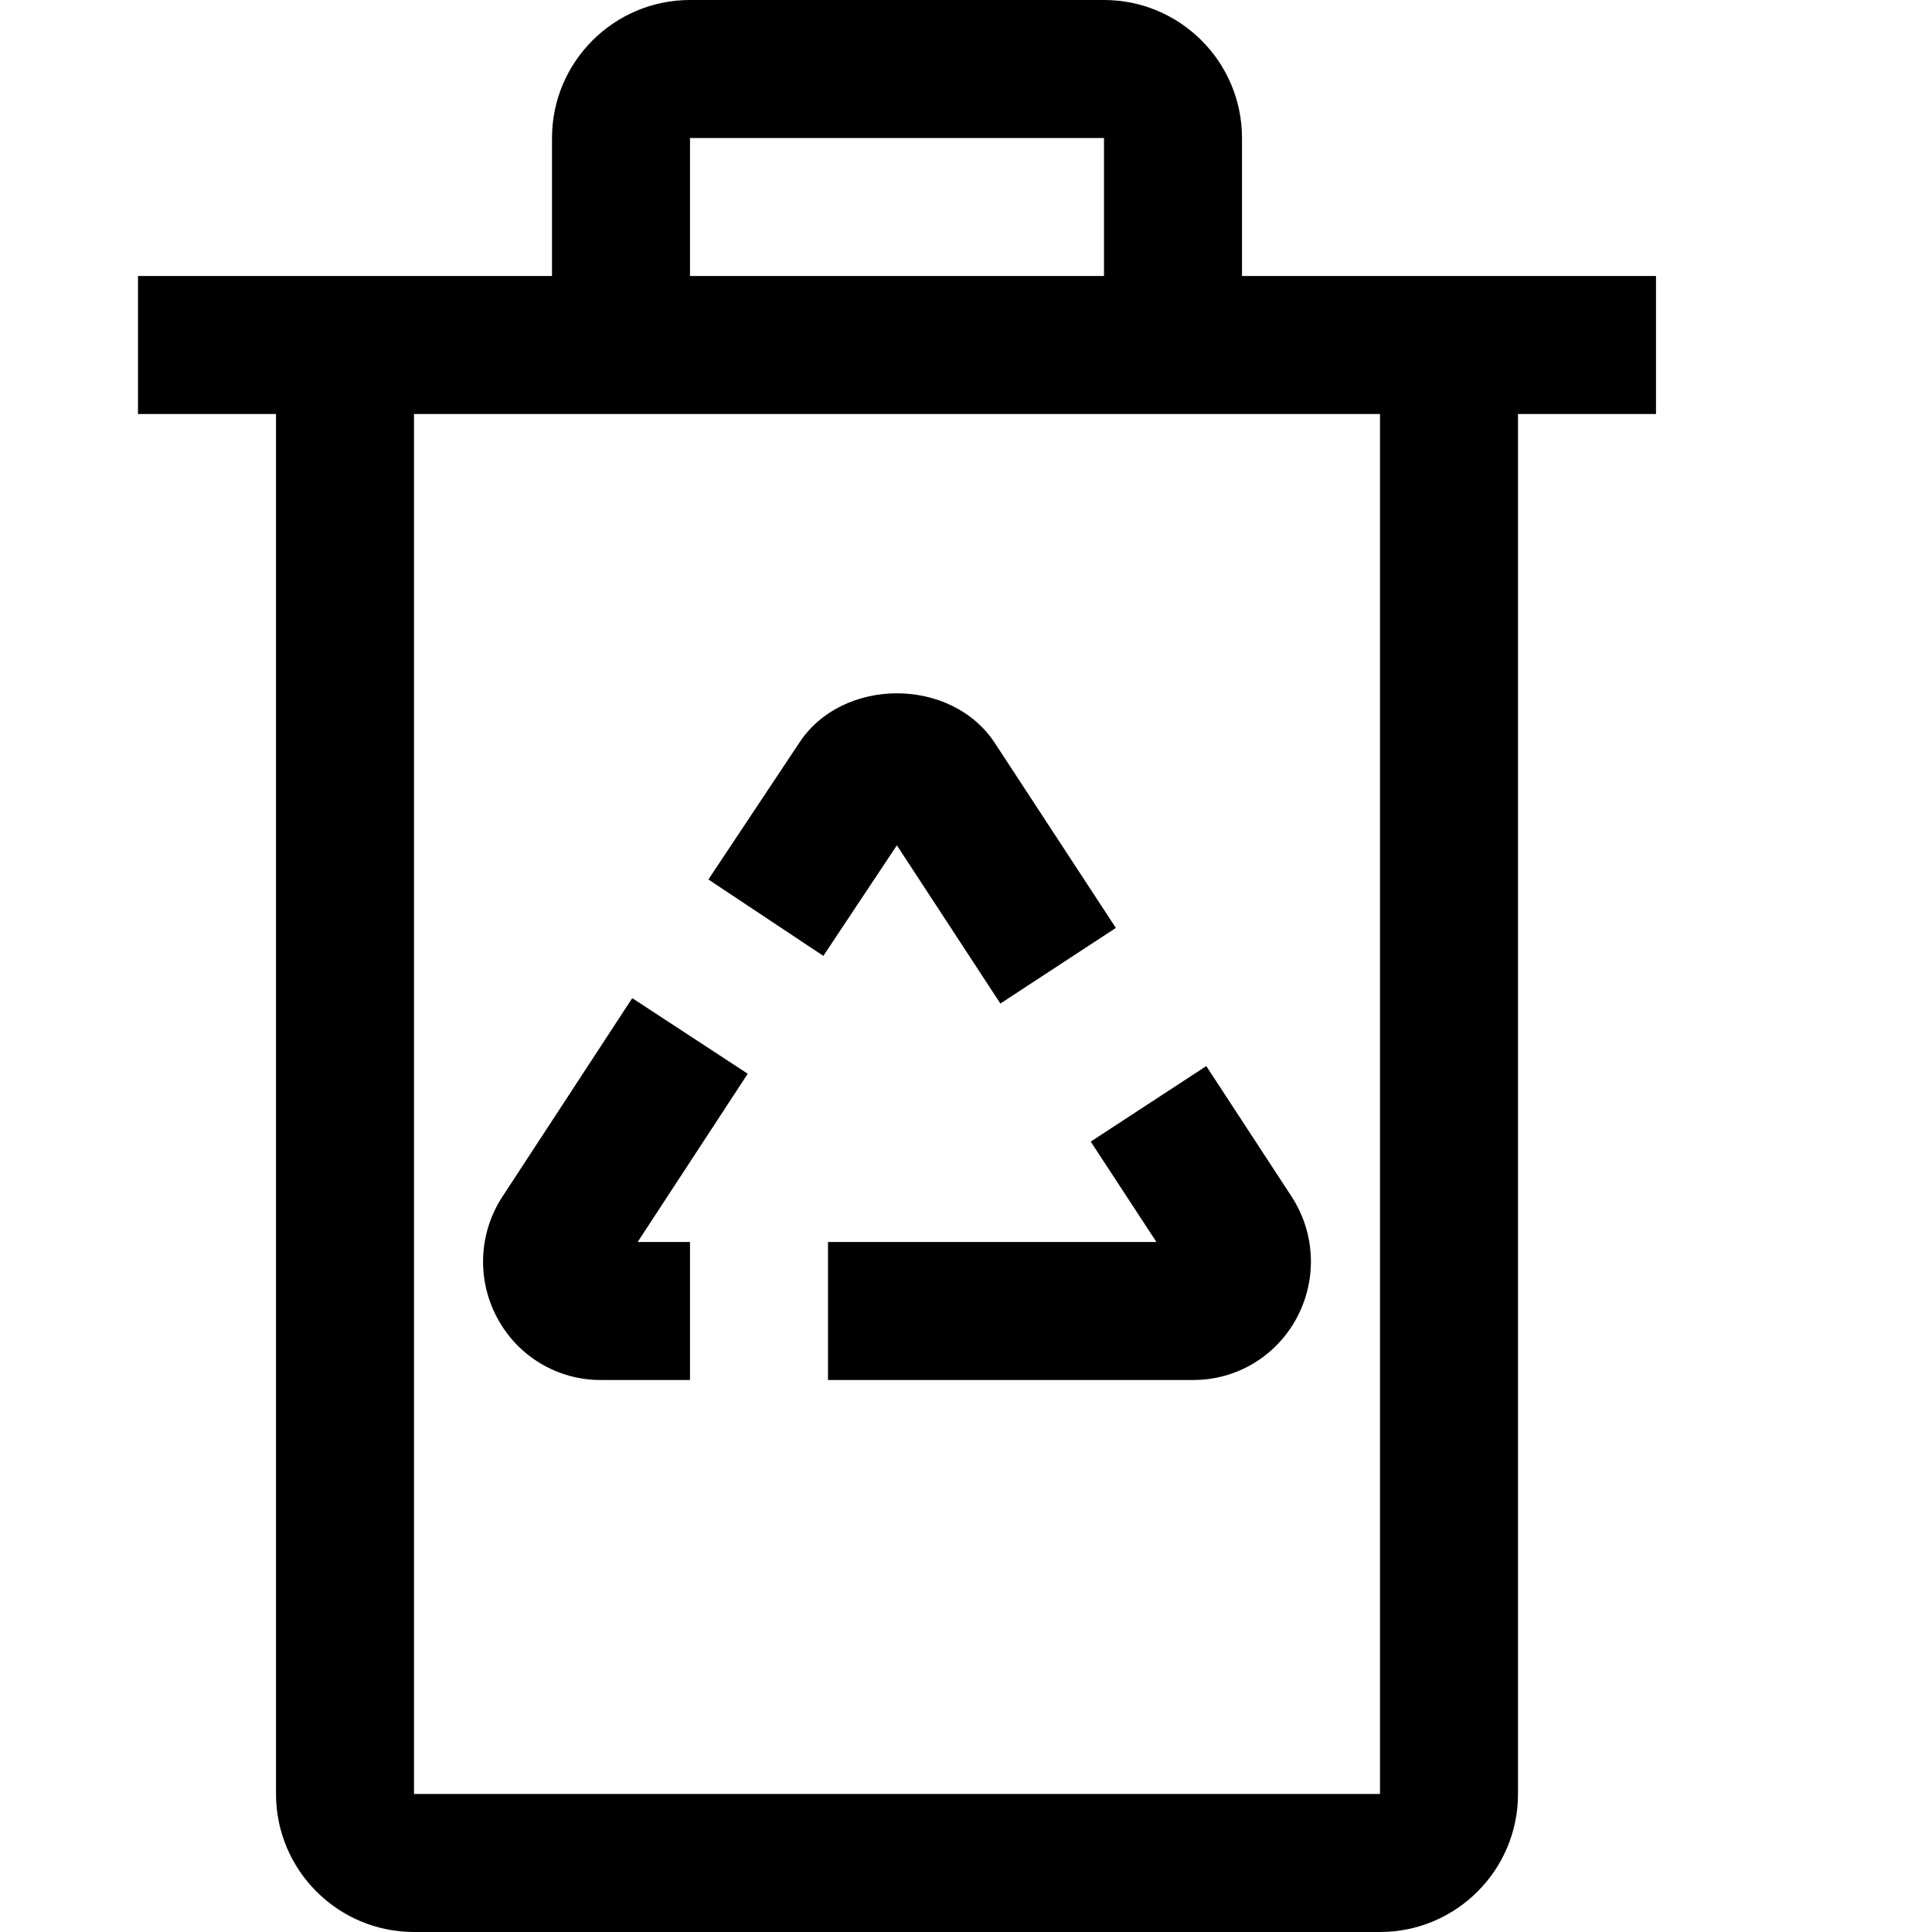
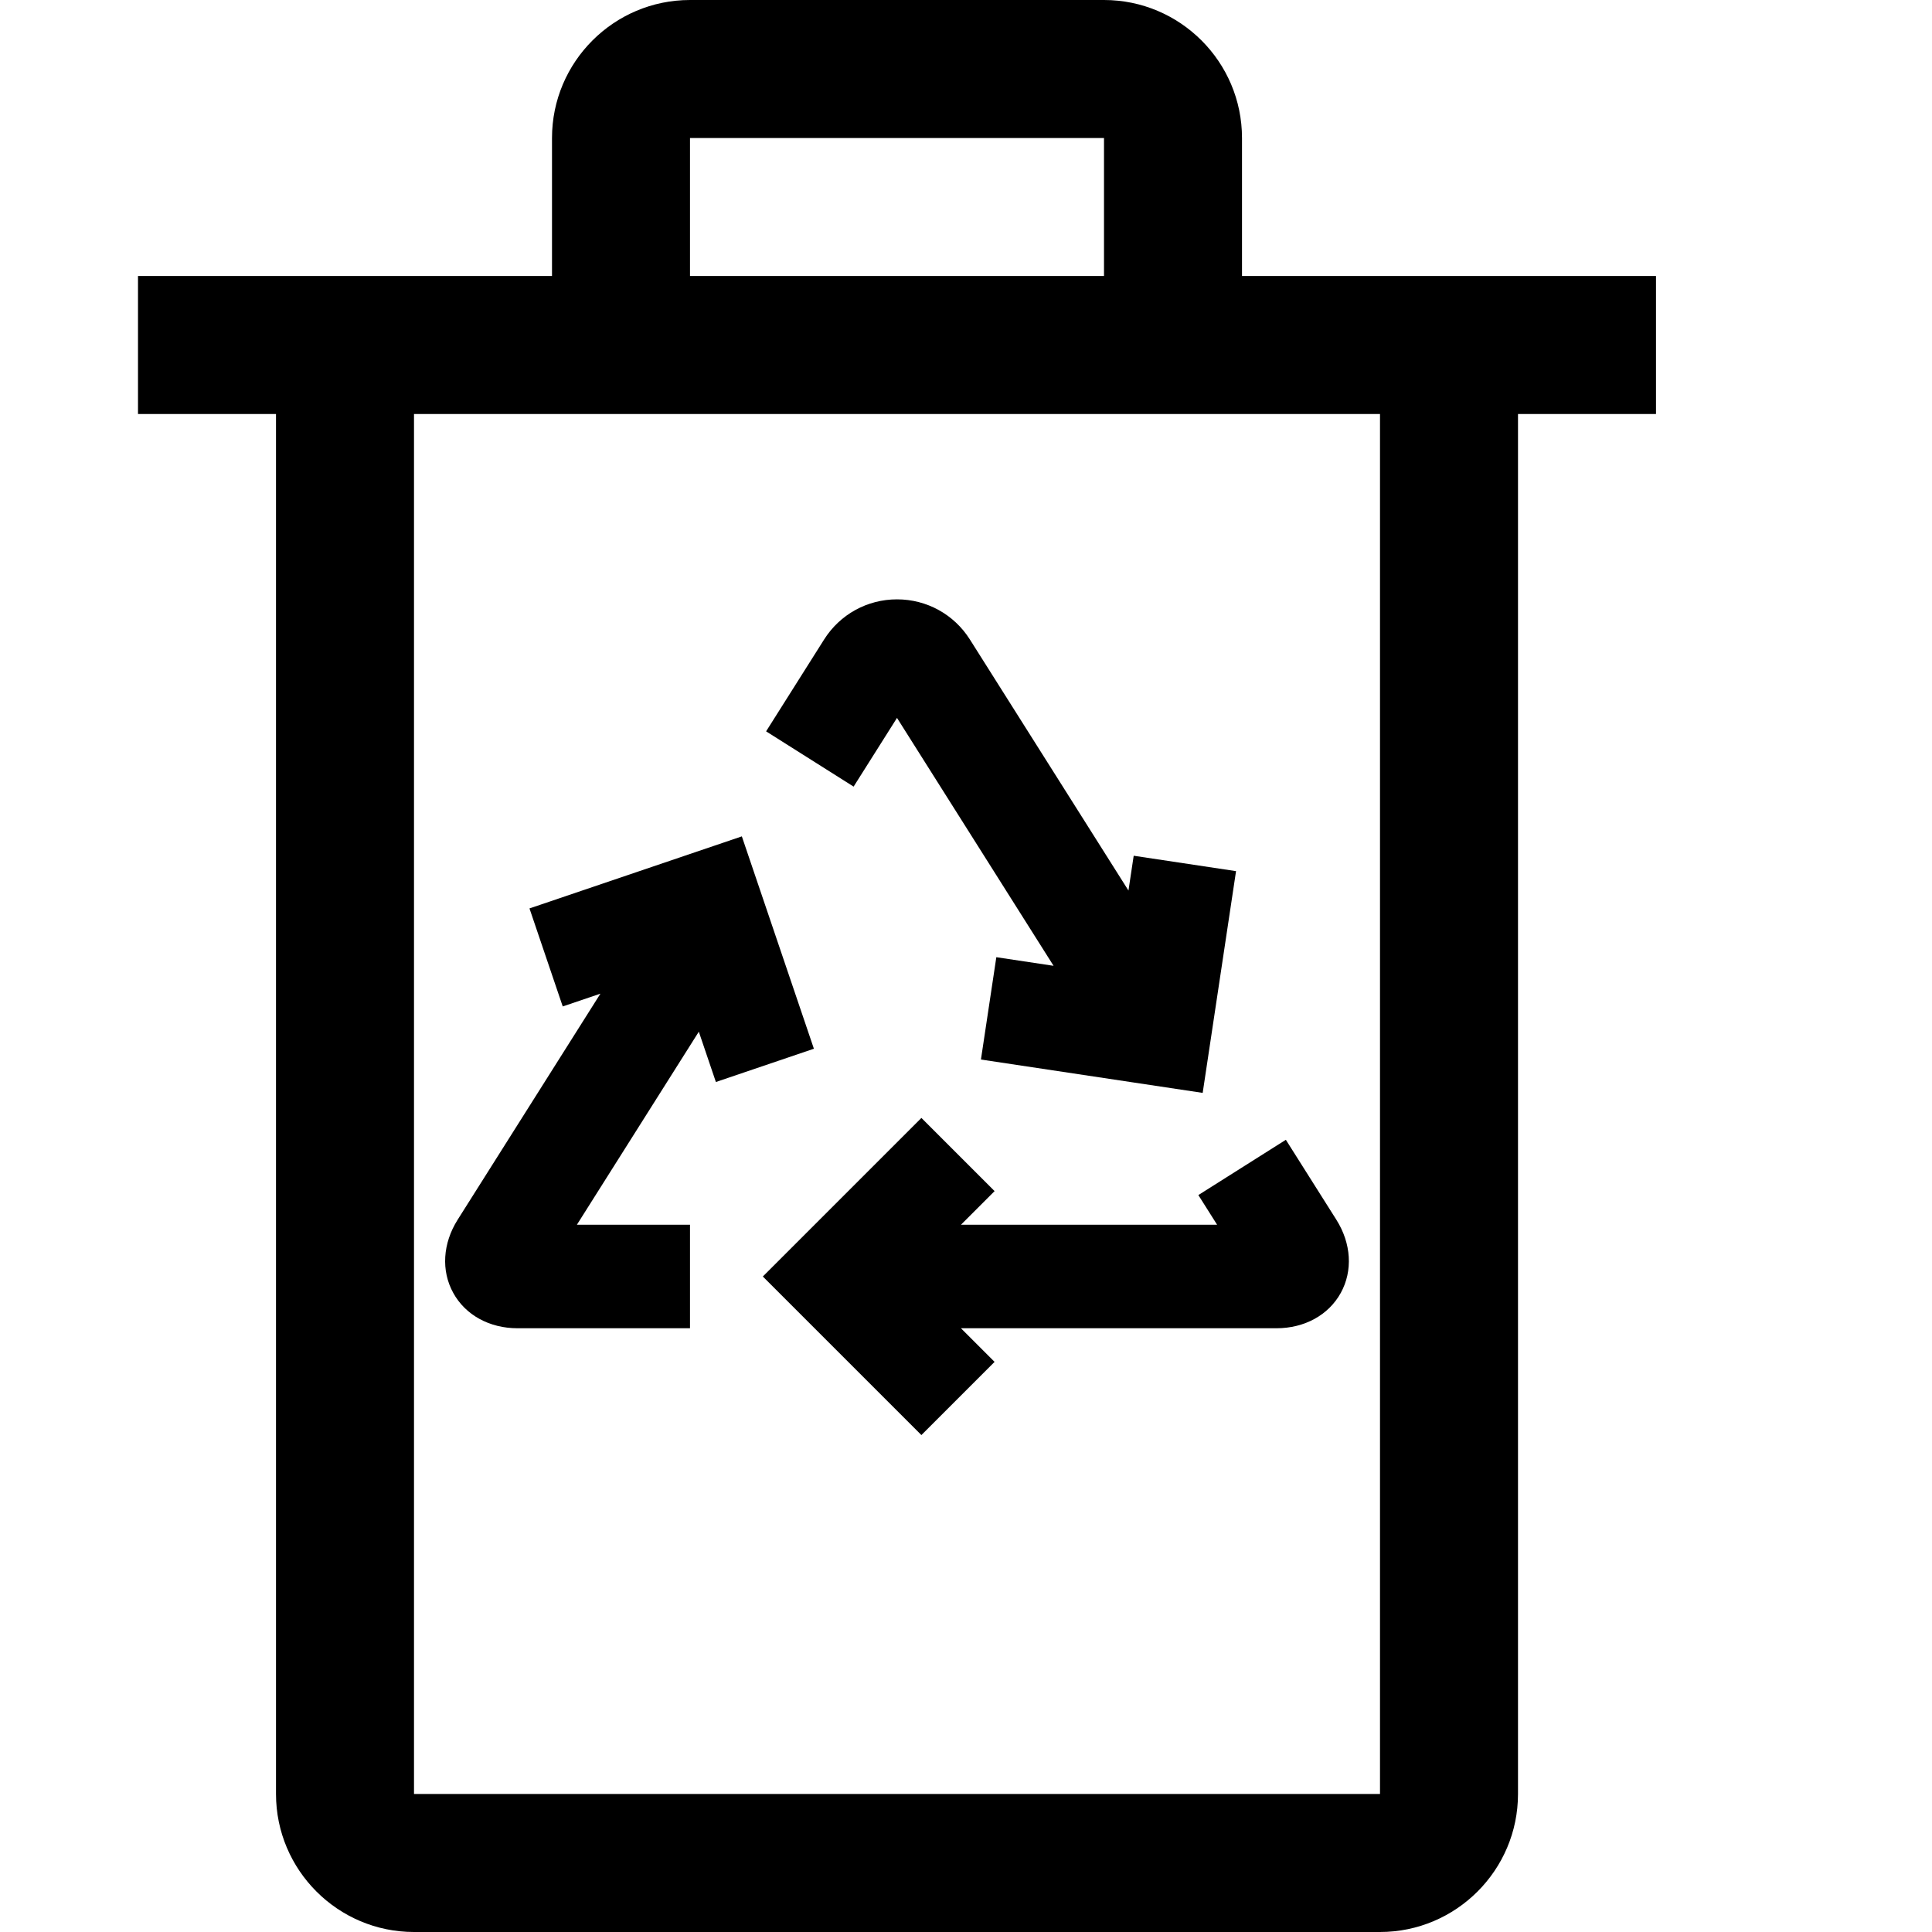
<svg xmlns="http://www.w3.org/2000/svg" viewBox="0 0 448 448">
-   <path d="M288 64V32c0-17.64-14.344-32-32-32h-96c-17.64 0-32 14.36-32 32v32H32v32h32v320c0 17.656 14.36 32 32 32h224c17.656 0 32-14.344 32-32V96h32V64h-96zM160 32h96v32h-96V32zm160 384H96V96h224v320zm-43.25-96H192v-32h76.156l-15.234-23.28 26.797-17.517 19.78 30.266c5.53 8.465 5.97 19.28 1.153 28.215C295.873 314.53 286.72 320 276.75 320zM160 320h-20.766c-9.97 0-19.125-5.47-23.89-14.313-4.83-8.906-4.376-19.75 1.17-28.22l30.095-46.015 26.78 17.53L147.86 288H160v32zm71.97-87.297l-24-36.688-17.048 25.64-26.656-17.718 21.078-31.703c9.97-15.25 35.28-15.36 45.375.11l28.03 42.827-26.78 17.536zm-19.907-42.86l-.03.048.03-.043z" />
+   <path d="M288 64V32c0-17.645-14.355-32-32-32h-96c-17.645 0-32 14.355-32 32v32H32v32h32v320c0 17.645 14.355 32 32 32h224c17.645 0 32-14.355 32-32V96h32V64h-96zM160 32h96v32h-96V32zm160 384H96V96h224v320zM120 308h40v-24h-26.228l28.272-44.766 3.958 11.665 22.728-7.715-16.708-49.243-49.244 16.708 7.712 22.73 8.738-2.965-33.1 52.41c-3.474 5.5-3.86 11.846-1.03 16.977C107.922 304.936 113.494 308 120 308zm162.23-24h-59.4l7.8-7.8-16.972-16.97-36.77 36.77 36.77 36.768 16.97-16.97-7.8-7.798H296c6.504 0 12.076-3.064 14.904-8.194 2.828-5.13 2.443-11.478-1.03-16.98L298.17 264.3l-20.29 12.817 4.35 6.885zM208 166.47l36.307 57.486-13.274-1.997-3.57 23.73 51.42 7.734 7.735-51.42-23.732-3.57-1.214 8.07L224.91 148.3c-3.687-5.836-10.008-9.32-16.91-9.32s-13.223 3.484-16.91 9.32l-13.444 21.288 20.292 12.815L208 166.47z" />
</svg>
